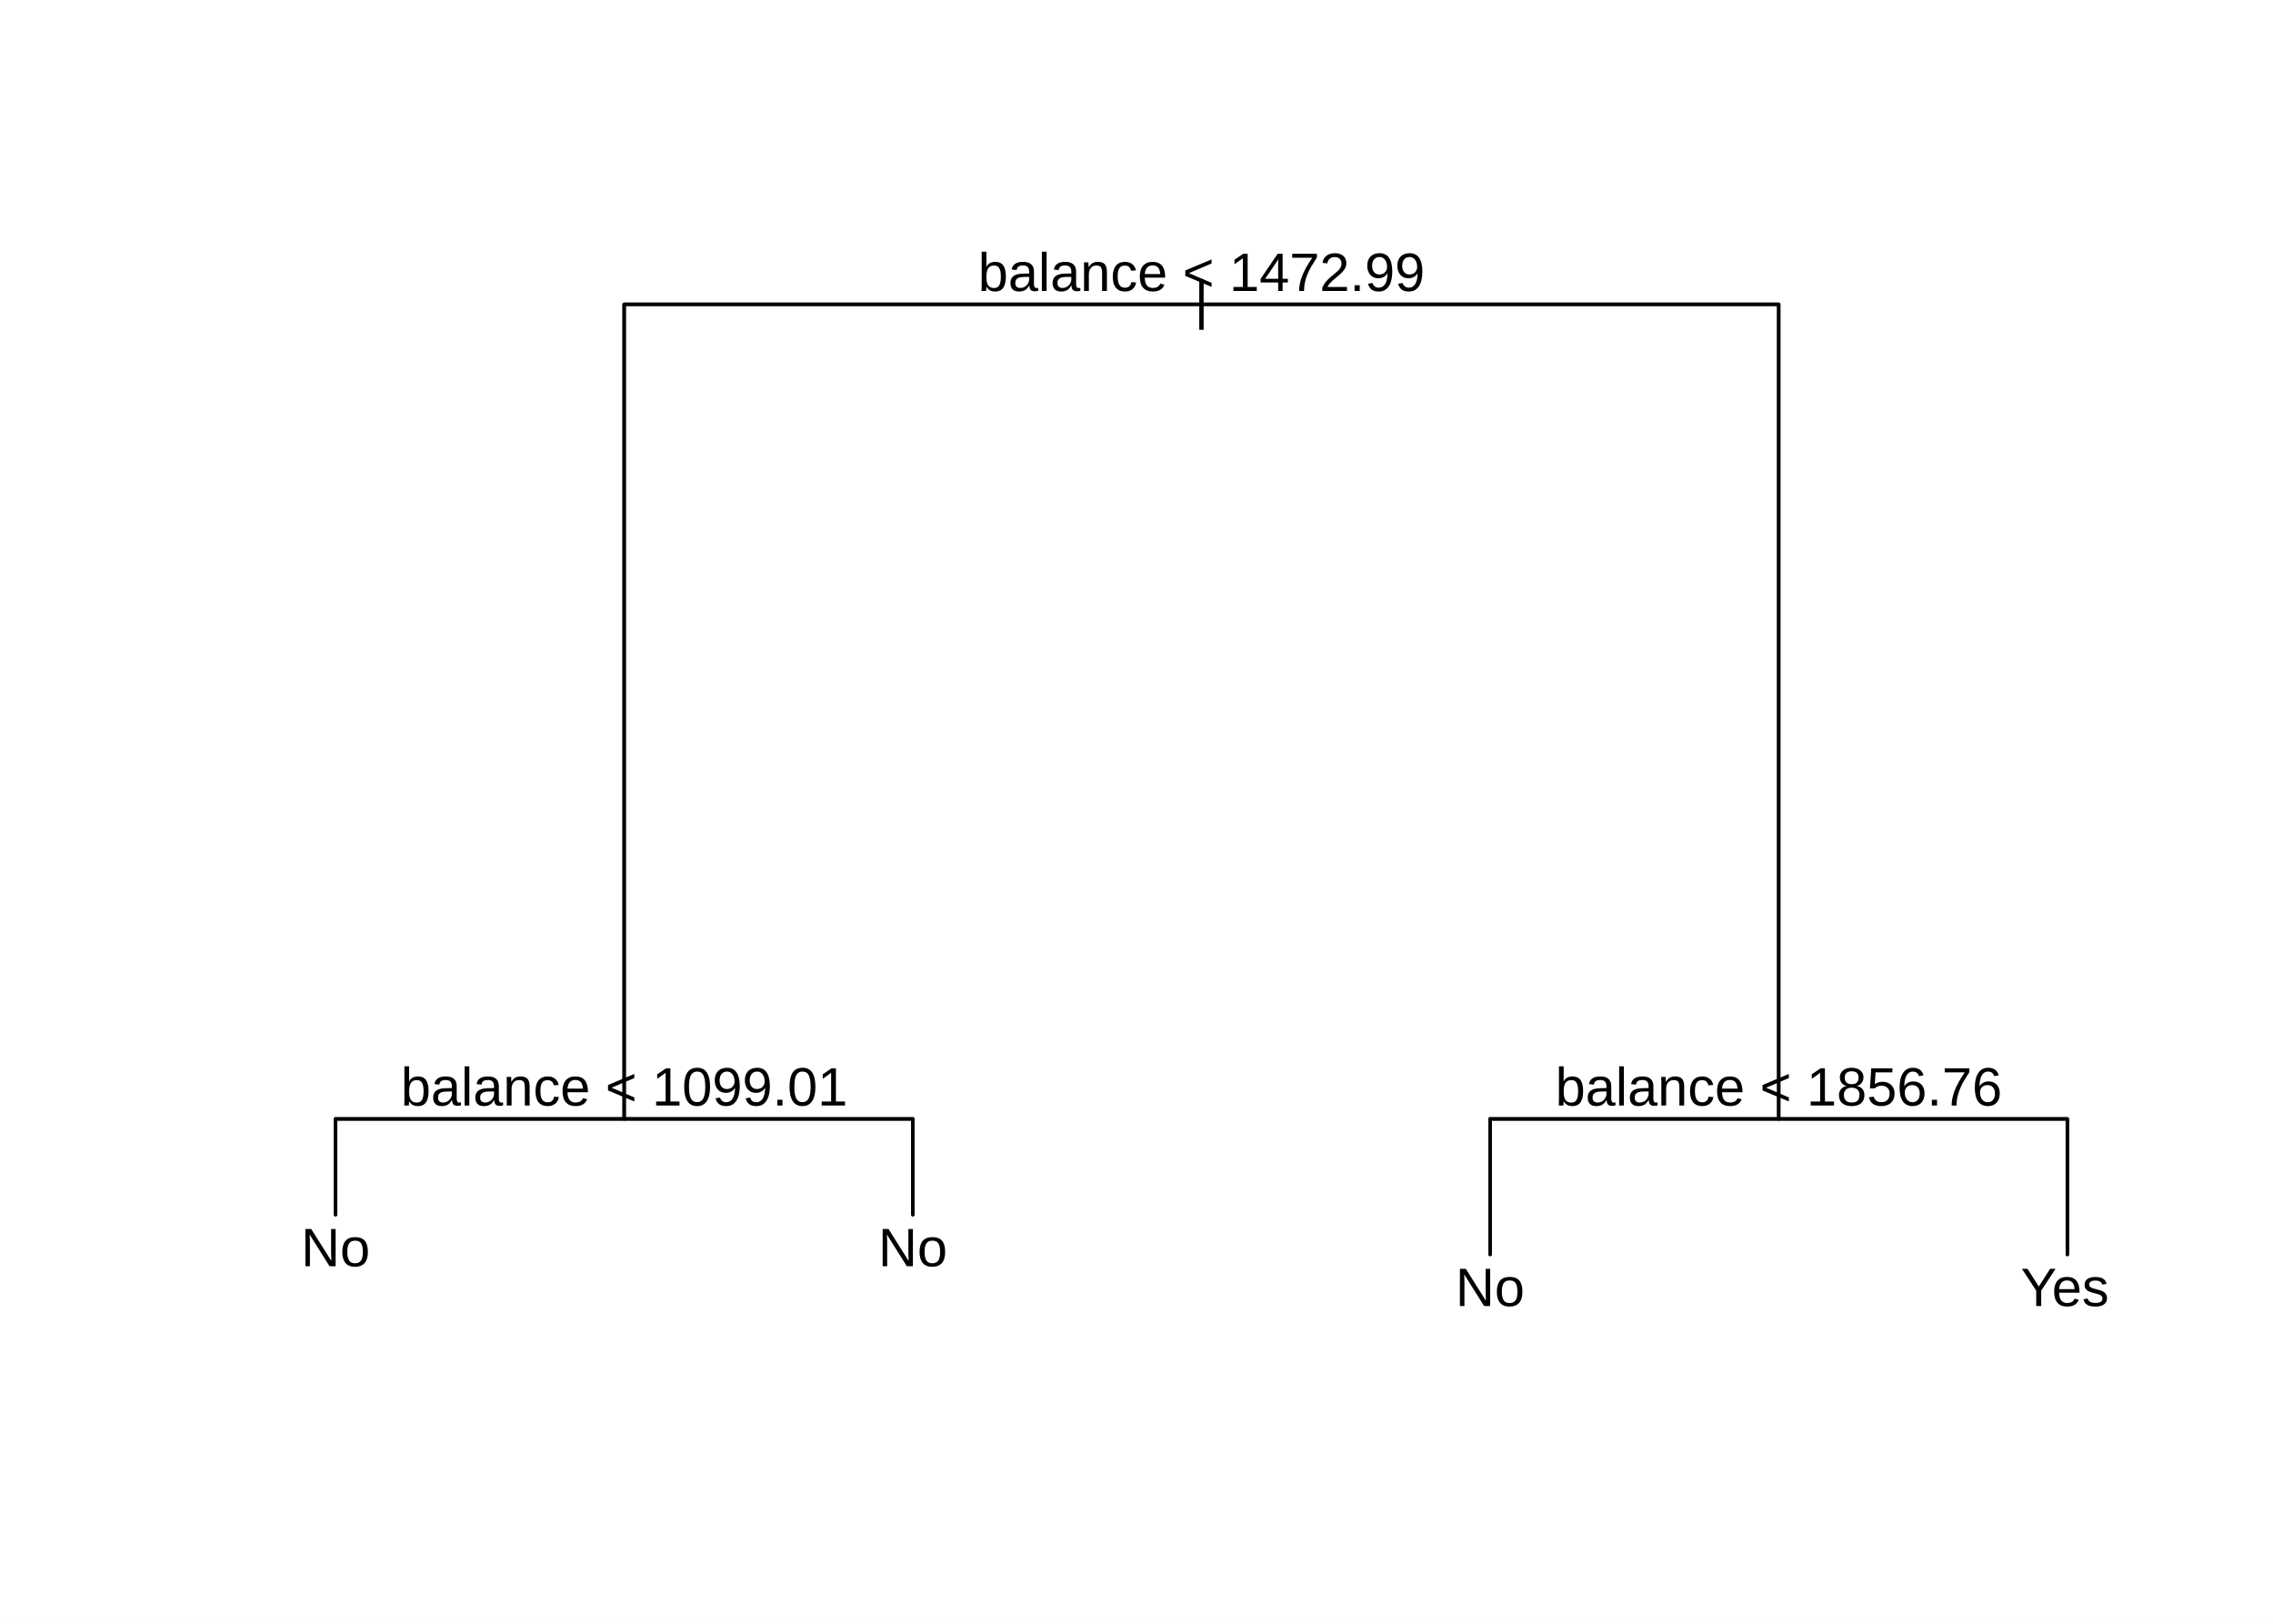
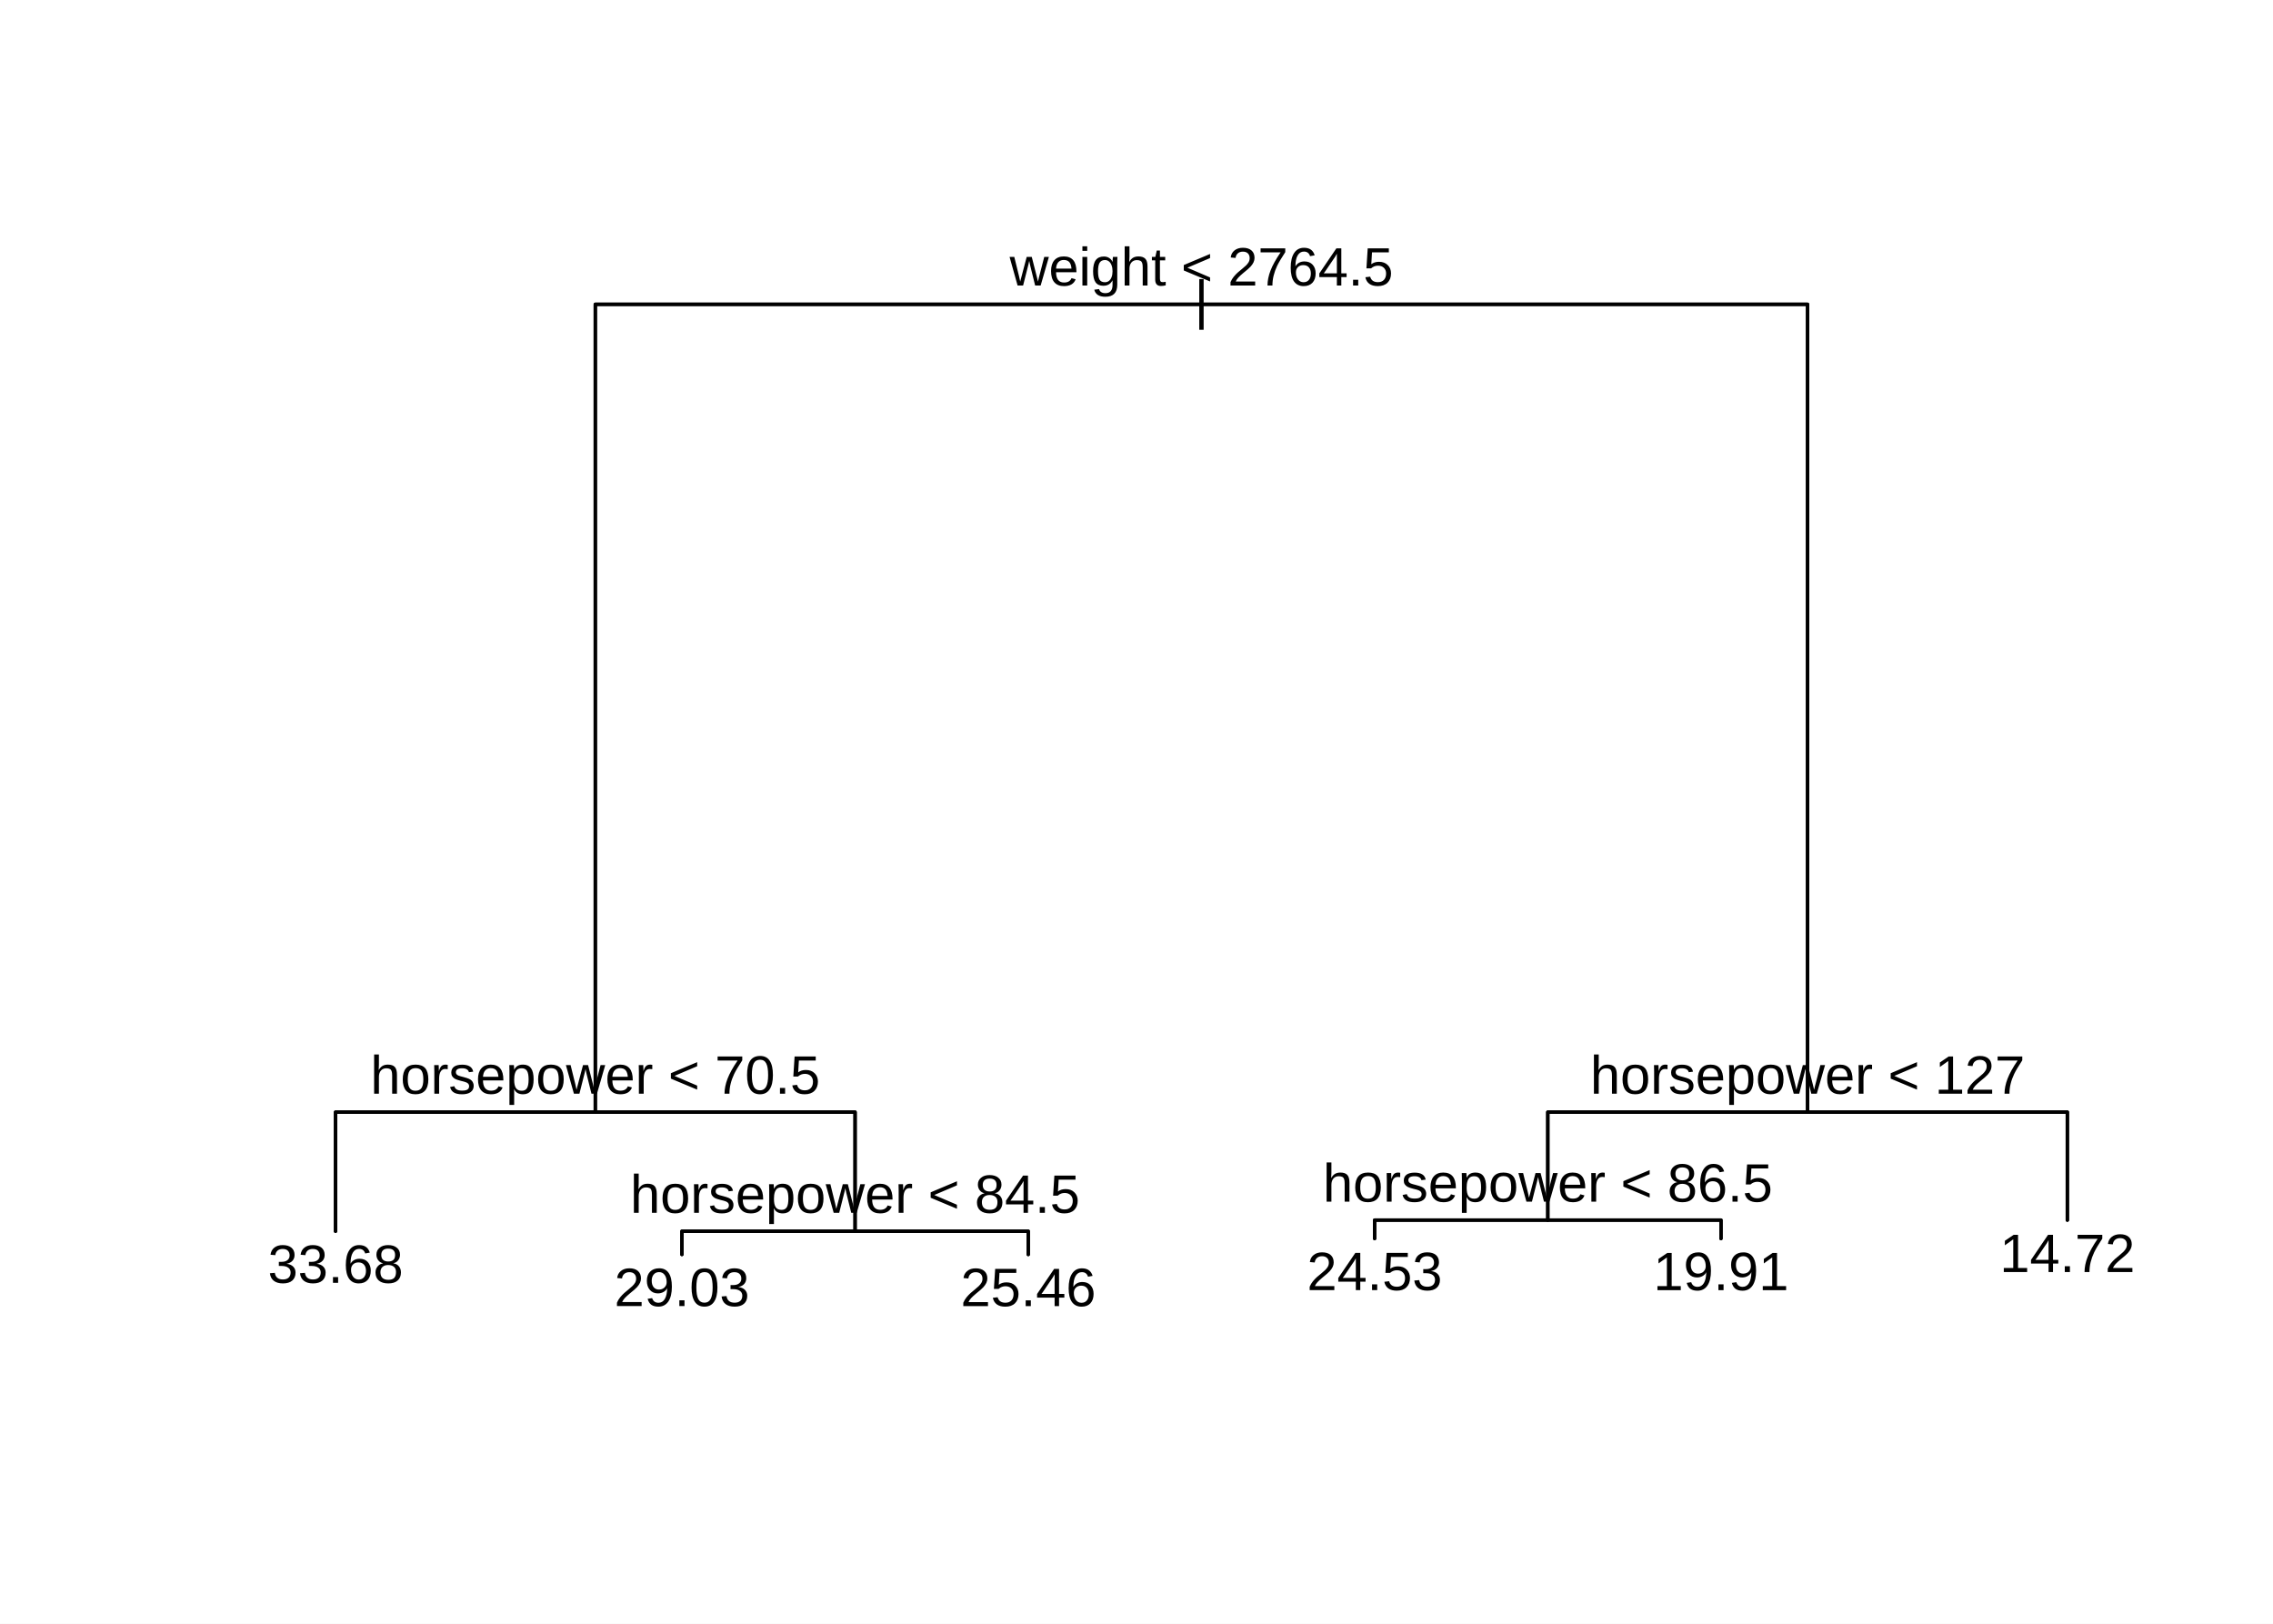
<svg xmlns="http://www.w3.org/2000/svg" viewBox="0 0 504.00 360.00">
  <defs>
    <style type="text/css">
    line, polyline, path, rect, circle {
      fill: none;
      stroke: #000000;
      stroke-linecap: round;
      stroke-linejoin: round;
      stroke-miterlimit: 10.00;
    }
  </style>
  </defs>
  <rect width="100%" height="100%" style="stroke: none; fill: #FFFFFF;" />
  <defs>
    <clipPath id="cpNTkuMDR8NDczLjc2fDI4Ni41Nnw1OS4wNA==">
      <rect x="59.04" y="59.04" width="414.72" height="227.52" />
    </clipPath>
  </defs>
  <g clip-path="url(#cpNTkuMDR8NDczLjc2fDI4Ni41Nnw1OS4wNA==)">
    <text x="264.84" y="70.57" style="font-size: 12.00px; font-family: Arial;" textLength="3.12px" lengthAdjust="spacingAndGlyphs">|</text>
  </g>
-   <polyline points="138.40,248.07 138.40,67.47 394.40,67.47 394.40,248.07 " style="stroke-width: 0.75;" clip-path="url(#cpNTkuMDR8NDczLjc2fDI4Ni41Nnw1OS4wNA==)" />
-   <polyline points="74.40,269.31 74.40,248.07 202.40,248.07 202.40,269.31 " style="stroke-width: 0.75;" clip-path="url(#cpNTkuMDR8NDczLjc2fDI4Ni41Nnw1OS4wNA==)" />
-   <polyline points="202.40,269.31 202.40,248.07 74.40,248.07 74.40,269.31 " style="stroke-width: 0.75;" clip-path="url(#cpNTkuMDR8NDczLjc2fDI4Ni41Nnw1OS4wNA==)" />
-   <polyline points="394.40,248.07 394.40,67.47 138.40,67.47 138.40,248.07 " style="stroke-width: 0.75;" clip-path="url(#cpNTkuMDR8NDczLjc2fDI4Ni41Nnw1OS4wNA==)" />
-   <polyline points="330.40,278.13 330.40,248.07 458.40,248.07 458.40,278.13 " style="stroke-width: 0.75;" clip-path="url(#cpNTkuMDR8NDczLjc2fDI4Ni41Nnw1OS4wNA==)" />
-   <polyline points="458.40,278.13 458.40,248.07 330.40,248.07 330.40,278.13 " style="stroke-width: 0.75;" clip-path="url(#cpNTkuMDR8NDczLjc2fDI4Ni41Nnw1OS4wNA==)" />
+   <polyline points="132.00,246.57 132.00,67.47 400.80,67.47 400.80,246.57 " style="stroke-width: 0.75;" clip-path="url(#cpNTkuMDR8NDczLjc2fDI4Ni41Nnw1OS4wNA==)" />
+   <polyline points="74.40,272.98 74.40,246.57 189.60,246.57 189.60,272.98 " style="stroke-width: 0.75;" clip-path="url(#cpNTkuMDR8NDczLjc2fDI4Ni41Nnw1OS4wNA==)" />
+   <polyline points="189.60,272.98 189.60,246.57 74.40,246.57 74.40,272.98 " style="stroke-width: 0.75;" clip-path="url(#cpNTkuMDR8NDczLjc2fDI4Ni41Nnw1OS4wNA==)" />
+   <polyline points="151.20,278.13 151.20,272.98 228.00,272.98 228.00,278.13 " style="stroke-width: 0.75;" clip-path="url(#cpNTkuMDR8NDczLjc2fDI4Ni41Nnw1OS4wNA==)" />
+   <polyline points="228.00,278.13 228.00,272.98 151.20,272.98 151.20,278.13 " style="stroke-width: 0.75;" clip-path="url(#cpNTkuMDR8NDczLjc2fDI4Ni41Nnw1OS4wNA==)" />
+   <polyline points="400.80,246.57 400.80,67.47 132.00,67.47 132.00,246.57 " style="stroke-width: 0.75;" clip-path="url(#cpNTkuMDR8NDczLjc2fDI4Ni41Nnw1OS4wNA==)" />
+   <polyline points="343.20,270.51 343.20,246.57 458.40,246.57 458.40,270.51 " style="stroke-width: 0.75;" clip-path="url(#cpNTkuMDR8NDczLjc2fDI4Ni41Nnw1OS4wNA==)" />
+   <polyline points="304.80,274.60 304.80,270.51 381.60,270.51 381.60,274.60 " style="stroke-width: 0.75;" clip-path="url(#cpNTkuMDR8NDczLjc2fDI4Ni41Nnw1OS4wNA==)" />
+   <polyline points="381.60,274.60 381.60,270.51 304.80,270.51 304.80,274.60 " style="stroke-width: 0.75;" clip-path="url(#cpNTkuMDR8NDczLjc2fDI4Ni41Nnw1OS4wNA==)" />
+   <polyline points="458.40,270.51 458.40,246.57 343.20,246.57 343.20,270.51 " style="stroke-width: 0.75;" clip-path="url(#cpNTkuMDR8NDczLjc2fDI4Ni41Nnw1OS4wNA==)" />
  <defs>
    <clipPath id="cpMHw1MDR8MzYwfDA=">
      <rect x="0.00" y="0.00" width="504.00" height="360.00" />
    </clipPath>
  </defs>
  <g clip-path="url(#cpMHw1MDR8MzYwfDA=)">
-     <text x="216.86" y="64.51" style="font-size: 12.00px; font-family: Arial;" textLength="99.09px" lengthAdjust="spacingAndGlyphs">balance &lt; 1472.99</text>
+     <text x="223.87" y="63.31" style="font-size: 12.00px; font-family: Arial;" textLength="85.07px" lengthAdjust="spacingAndGlyphs">weight &lt; 2764.5</text>
  </g>
  <g clip-path="url(#cpMHw1MDR8MzYwfDA=)">
-     <text x="88.86" y="245.11" style="font-size: 12.00px; font-family: Arial;" textLength="99.09px" lengthAdjust="spacingAndGlyphs">balance &lt; 1099.01</text>
+     <text x="82.13" y="242.49" style="font-size: 12.00px; font-family: Arial;" textLength="99.73px" lengthAdjust="spacingAndGlyphs">horsepower &lt; 70.5</text>
  </g>
  <g clip-path="url(#cpMHw1MDR8MzYwfDA=)">
-     <text x="344.86" y="245.11" style="font-size: 12.00px; font-family: Arial;" textLength="99.09px" lengthAdjust="spacingAndGlyphs">balance &lt; 1856.76</text>
+     <text x="139.73" y="268.90" style="font-size: 12.00px; font-family: Arial;" textLength="99.73px" lengthAdjust="spacingAndGlyphs">horsepower &lt; 84.5</text>
  </g>
  <g clip-path="url(#cpMHw1MDR8MzYwfDA=)">
-     <text x="66.73" y="280.74" style="font-size: 12.00px; font-family: Arial;" textLength="15.34px" lengthAdjust="spacingAndGlyphs">No</text>
+     <text x="352.60" y="242.49" style="font-size: 12.00px; font-family: Arial;" textLength="96.40px" lengthAdjust="spacingAndGlyphs">horsepower &lt; 127</text>
  </g>
  <g clip-path="url(#cpMHw1MDR8MzYwfDA=)">
-     <text x="194.73" y="280.74" style="font-size: 12.00px; font-family: Arial;" textLength="15.34px" lengthAdjust="spacingAndGlyphs">No</text>
+     <text x="293.33" y="266.42" style="font-size: 12.00px; font-family: Arial;" textLength="99.73px" lengthAdjust="spacingAndGlyphs">horsepower &lt; 86.5</text>
  </g>
  <g clip-path="url(#cpMHw1MDR8MzYwfDA=)">
-     <text x="322.73" y="289.56" style="font-size: 12.00px; font-family: Arial;" textLength="15.34px" lengthAdjust="spacingAndGlyphs">No</text>
+     <text x="59.39" y="284.42" style="font-size: 12.00px; font-family: Arial;" textLength="30.03px" lengthAdjust="spacingAndGlyphs">33.68</text>
  </g>
  <g clip-path="url(#cpMHw1MDR8MzYwfDA=)">
-     <text x="448.06" y="289.56" style="font-size: 12.00px; font-family: Arial;" textLength="20.68px" lengthAdjust="spacingAndGlyphs">Yes</text>
+     <text x="136.19" y="289.57" style="font-size: 12.00px; font-family: Arial;" textLength="30.03px" lengthAdjust="spacingAndGlyphs">29.03</text>
+   </g>
+   <g clip-path="url(#cpMHw1MDR8MzYwfDA=)">
+     <text x="212.99" y="289.58" style="font-size: 12.00px; font-family: Arial;" textLength="30.03px" lengthAdjust="spacingAndGlyphs">25.46</text>
+   </g>
+   <g clip-path="url(#cpMHw1MDR8MzYwfDA=)">
+     <text x="289.79" y="286.03" style="font-size: 12.00px; font-family: Arial;" textLength="30.03px" lengthAdjust="spacingAndGlyphs">24.53</text>
+   </g>
+   <g clip-path="url(#cpMHw1MDR8MzYwfDA=)">
+     <text x="366.59" y="286.04" style="font-size: 12.00px; font-family: Arial;" textLength="30.03px" lengthAdjust="spacingAndGlyphs">19.91</text>
+   </g>
+   <g clip-path="url(#cpMHw1MDR8MzYwfDA=)">
+     <text x="443.39" y="282.02" style="font-size: 12.00px; font-family: Arial;" textLength="30.03px" lengthAdjust="spacingAndGlyphs">14.72</text>
  </g>
</svg>
